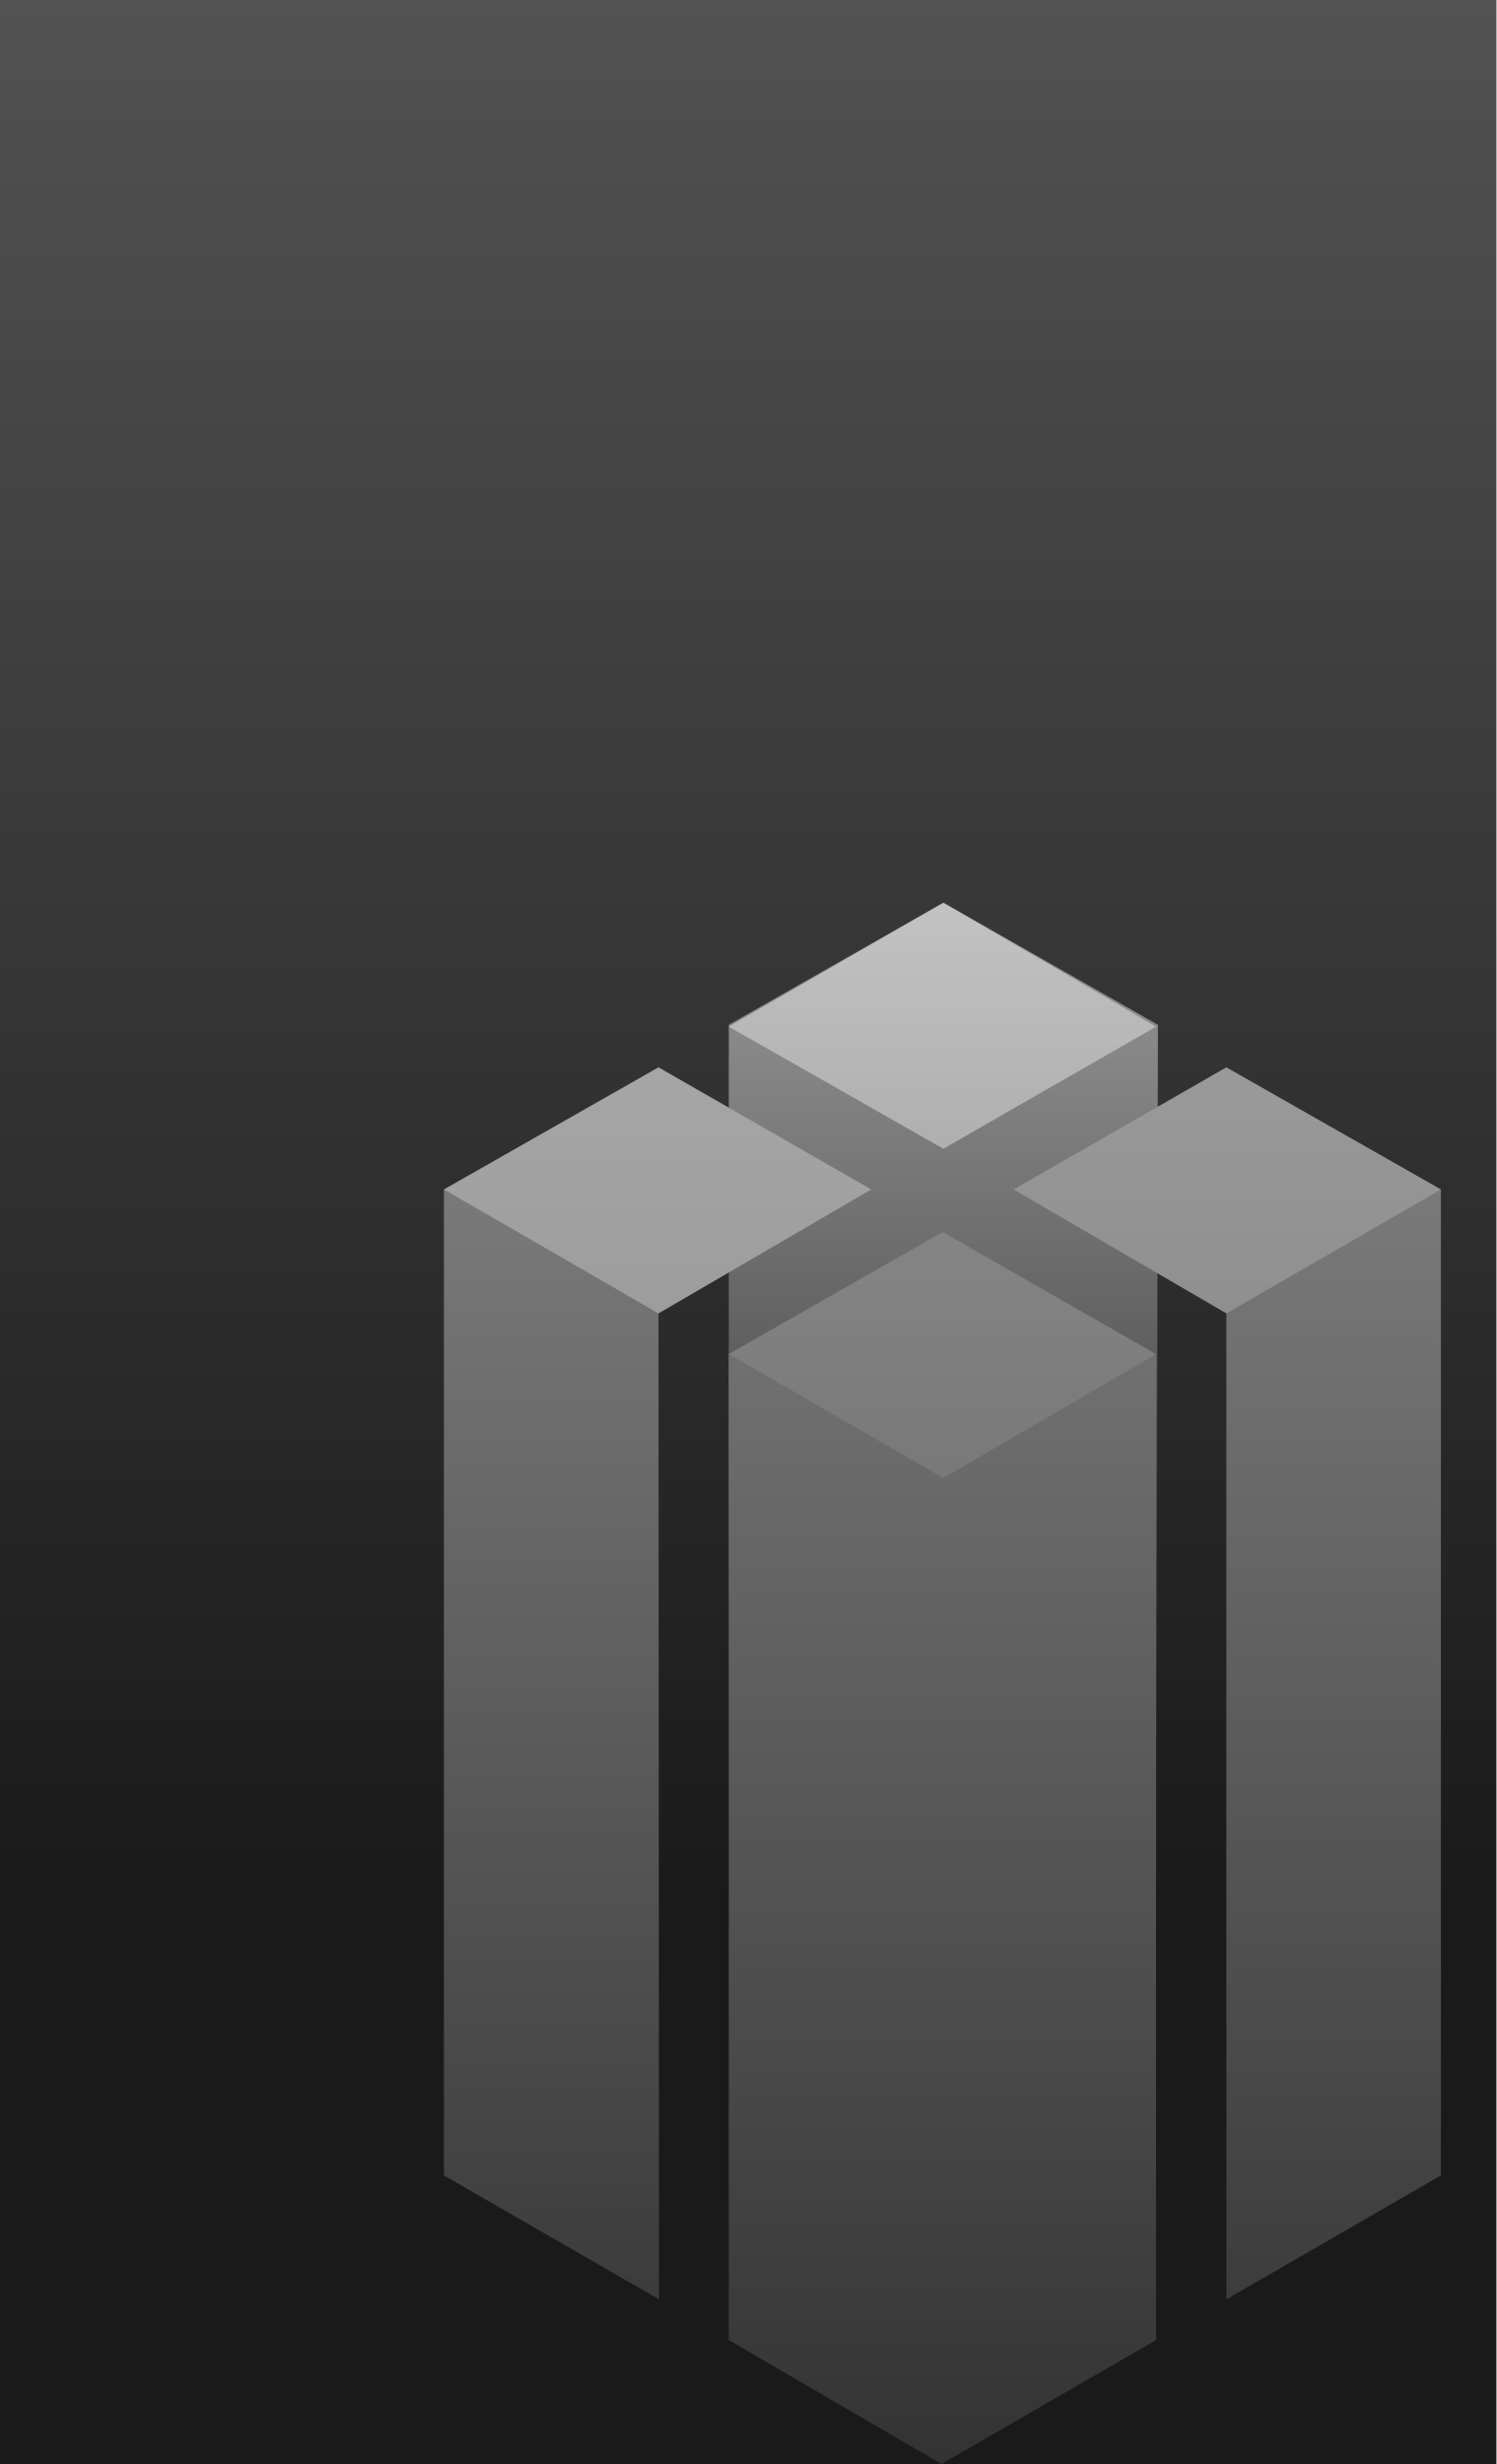
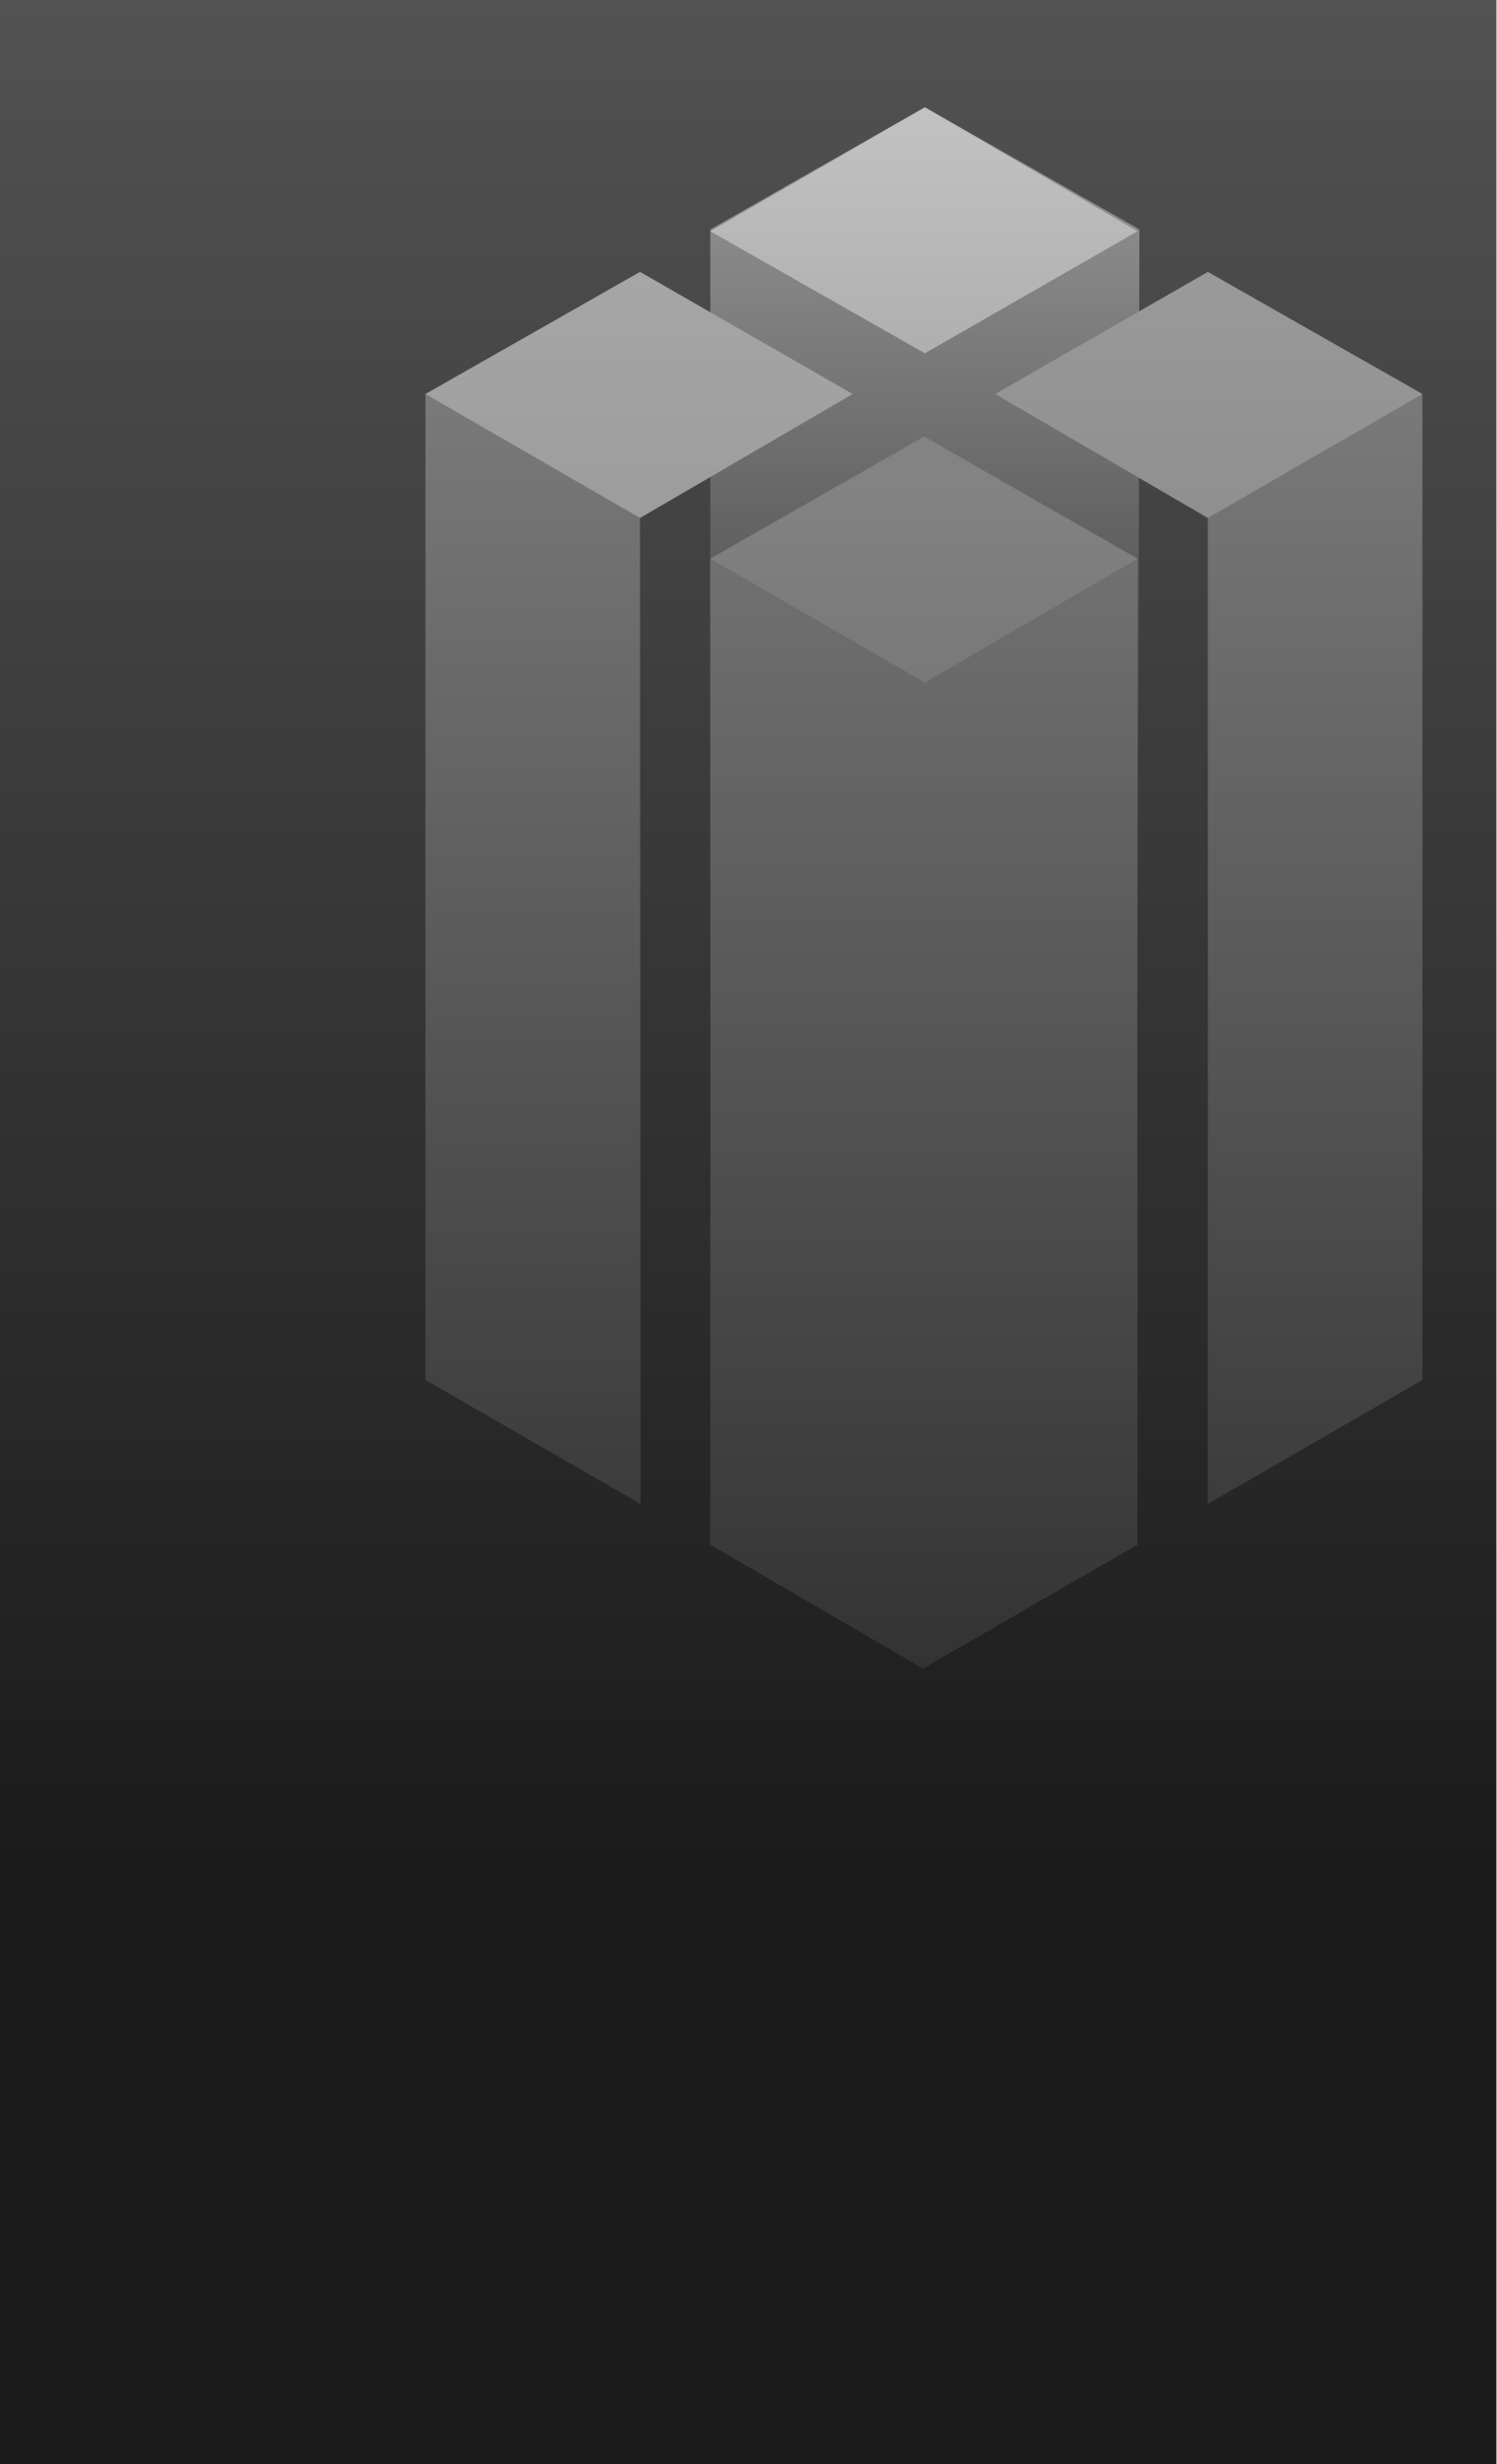
<svg xmlns="http://www.w3.org/2000/svg" version="1.1" x="0" y="00" viewBox="00 0 100% 100%">
  <style>
	#a, #b, #c, #d {
	cursor: pointer;
	}
</style>
  <defs>
    <linearGradient id="D_body_1_" gradientUnits="userSpaceOnUse" x1="540" y1="492" x2="540" y2="1019">
      <stop offset="0" style="stop-color:#999999" />
      <stop offset="1" style="stop-color:#1a1a1a" />
    </linearGradient>
    <linearGradient id="a_body_1_" gradientUnits="userSpaceOnUse" x1="386" y1="581" x2="386" y2="1323">
      <stop offset="0" style="stop-color:#808080" />
      <stop offset="1" style="stop-color:#333333" />
    </linearGradient>
    <linearGradient id="sidepillar" gradientUnits="userSpaceOnUse" x1="693" y1="582" x2="693" y2="1330">
      <stop offset="0" style="stop-color:#808080" />
      <stop offset="1" style="stop-color:#333333" />
    </linearGradient>
    <linearGradient id="strokemaskgradient" gradientUnits="userSpaceOnUse" x1="434" y1="351" x2="434" y2="970">
      <stop offset="0" style="stop-color:#FFFFFF" />
      <stop offset="0.5" style="stop-color:#FFFFFF" />
      <stop offset="1" style="stop-color:#4F4F4F" />
    </linearGradient>
    <linearGradient id="bggradient" gradientUnits="userSpaceOnUse" x1="540.169" y1="0" x2="540.169" y2="1911.668">
      <stop offset="0" style="stop-color:#525252" />
      <stop offset="0.538" style="stop-color:#1A1A1A" />
    </linearGradient>
  </defs>
  <rect x="0" fill="url(#bggradient)" width="100%" height="100%" />
-   <g id="all" transform="translate(-30)">
+   <g id="all" transform="translate(-40 -430)">
    <g id="d" clip-path="url(#maskd)">
      <polygon id="d_body" fill="url(#D_body_1_)" points="656,554 540,488 424,554 424,1087   540,1021 655,1087" />
      <polygon id="d_top" opacity="0.4" fill="#FFFFFF" points="424,555 540,488 655,555 540,621 " />
      <polygon id="d_stroker" fill="none" points="656,554 540,488 424,554 424,1087   540,1021 655,1087 " stroke="#FFFFFF" stroke-width="20" stroke-dasharray="1600" stroke-dashoffset="1600" mask="url(#strokemaskd)" />
    </g>
    <g id="a" clip-path="url(#maska)">
      <polygon id="a_body" fill="url(#a_body_1_)" points="270,643 386,577 501,643 386,710  386.288,1243 270,1176 " />
      <polygon id="a_top" opacity="0.3" fill="#FFFFFF" points="270,643 386,577 501,643 386,710  " />
      <polygon id="a_stroker" opacity="100" fill="none" points="270,643 386,577 501,643 386,710  386.288,1243 270,1176 " stroke="#34A849" stroke-width="20" stroke-dasharray="1600" stroke-dashoffset="-1600" mask="url(#strokemaska)" />
    </g>
    <g id="c" clip-path="url(#maskc)">
      <polygon id="c_body" fill="url(#sidepillar)" points="809,643 693,577 578,643 693,710  693,1243 809,1176 " />
      <polygon id="C_top" opacity="0.2" fill="#FFFFFF" points="578,643 693,577 809,643 693,710" />
      <polygon id="c_stroker" fill="none" points="809,643 693,577 578,643 693,710  693,1243 809,1176 " stroke="#F8A71A" stroke-width="20" stroke-dasharray="1600" stroke-dashoffset="1600" mask="url(#strokemaskc)" />
    </g>
    <g id="b" clip-path="url(#maskb)">
      <polygon id="b_body" fill="url(#sidepillar)" points="655,732 539,666 424,732 424,1265  539,1332 655,1265" />
      <polygon id="B_top" opacity="0.1" fill="#FFFFFF" points="424,732 540,666 655,732 540,799 " />
      <polygon id="b_stroker" fill="none" points="655,732 539,666 424,732 424,1265  539,1332 655,1265" stroke="#0FA1C5" stroke-width="20" stroke-dasharray="1600" stroke-dashoffset="-1600" mask="url(#strokemaskb)" />
    </g>
    <clipPath id="maskd">
      <polygon id="md" points="657,1095 540,1027 421,1095 421,549 540,481  658,549 " />
    </clipPath>
    <clipPath id="maska">
      <polygon id="ma" points="386,1251 268,1182 268,637 386,569 510,644   510,1251 " />
    </clipPath>
    <clipPath id="maskb">
      <polygon id="mb" points="657,1270 539,1338 422,1270 422,727 540,660   657,727 " />
    </clipPath>
    <clipPath id="maskc">
      <polygon id="mc" points="811,1182 693,1251 569,1251 569,643 693,569   811,637 " />
    </clipPath>
    <g id="themasks">
      <mask id="strokemaskd">
        <rect x="397" y="451" fill="url(#strokemaskgradient)" width="273" height="800" />
      </mask>
      <mask id="strokemaska">
        <rect x="241" y="559" fill="url(#strokemaskgradient)" width="292" height="800" />
      </mask>
      <mask id="strokemaskc">
        <rect x="532" y="559" fill="url(#strokemaskgradient)" width="292" height="800" />
      </mask>
      <mask id="strokemaskb">
        <rect x="397" y="532" fill="url(#strokemaskgradient)" width="273" height="800" />
      </mask>
    </g>
  </g>
</svg>
